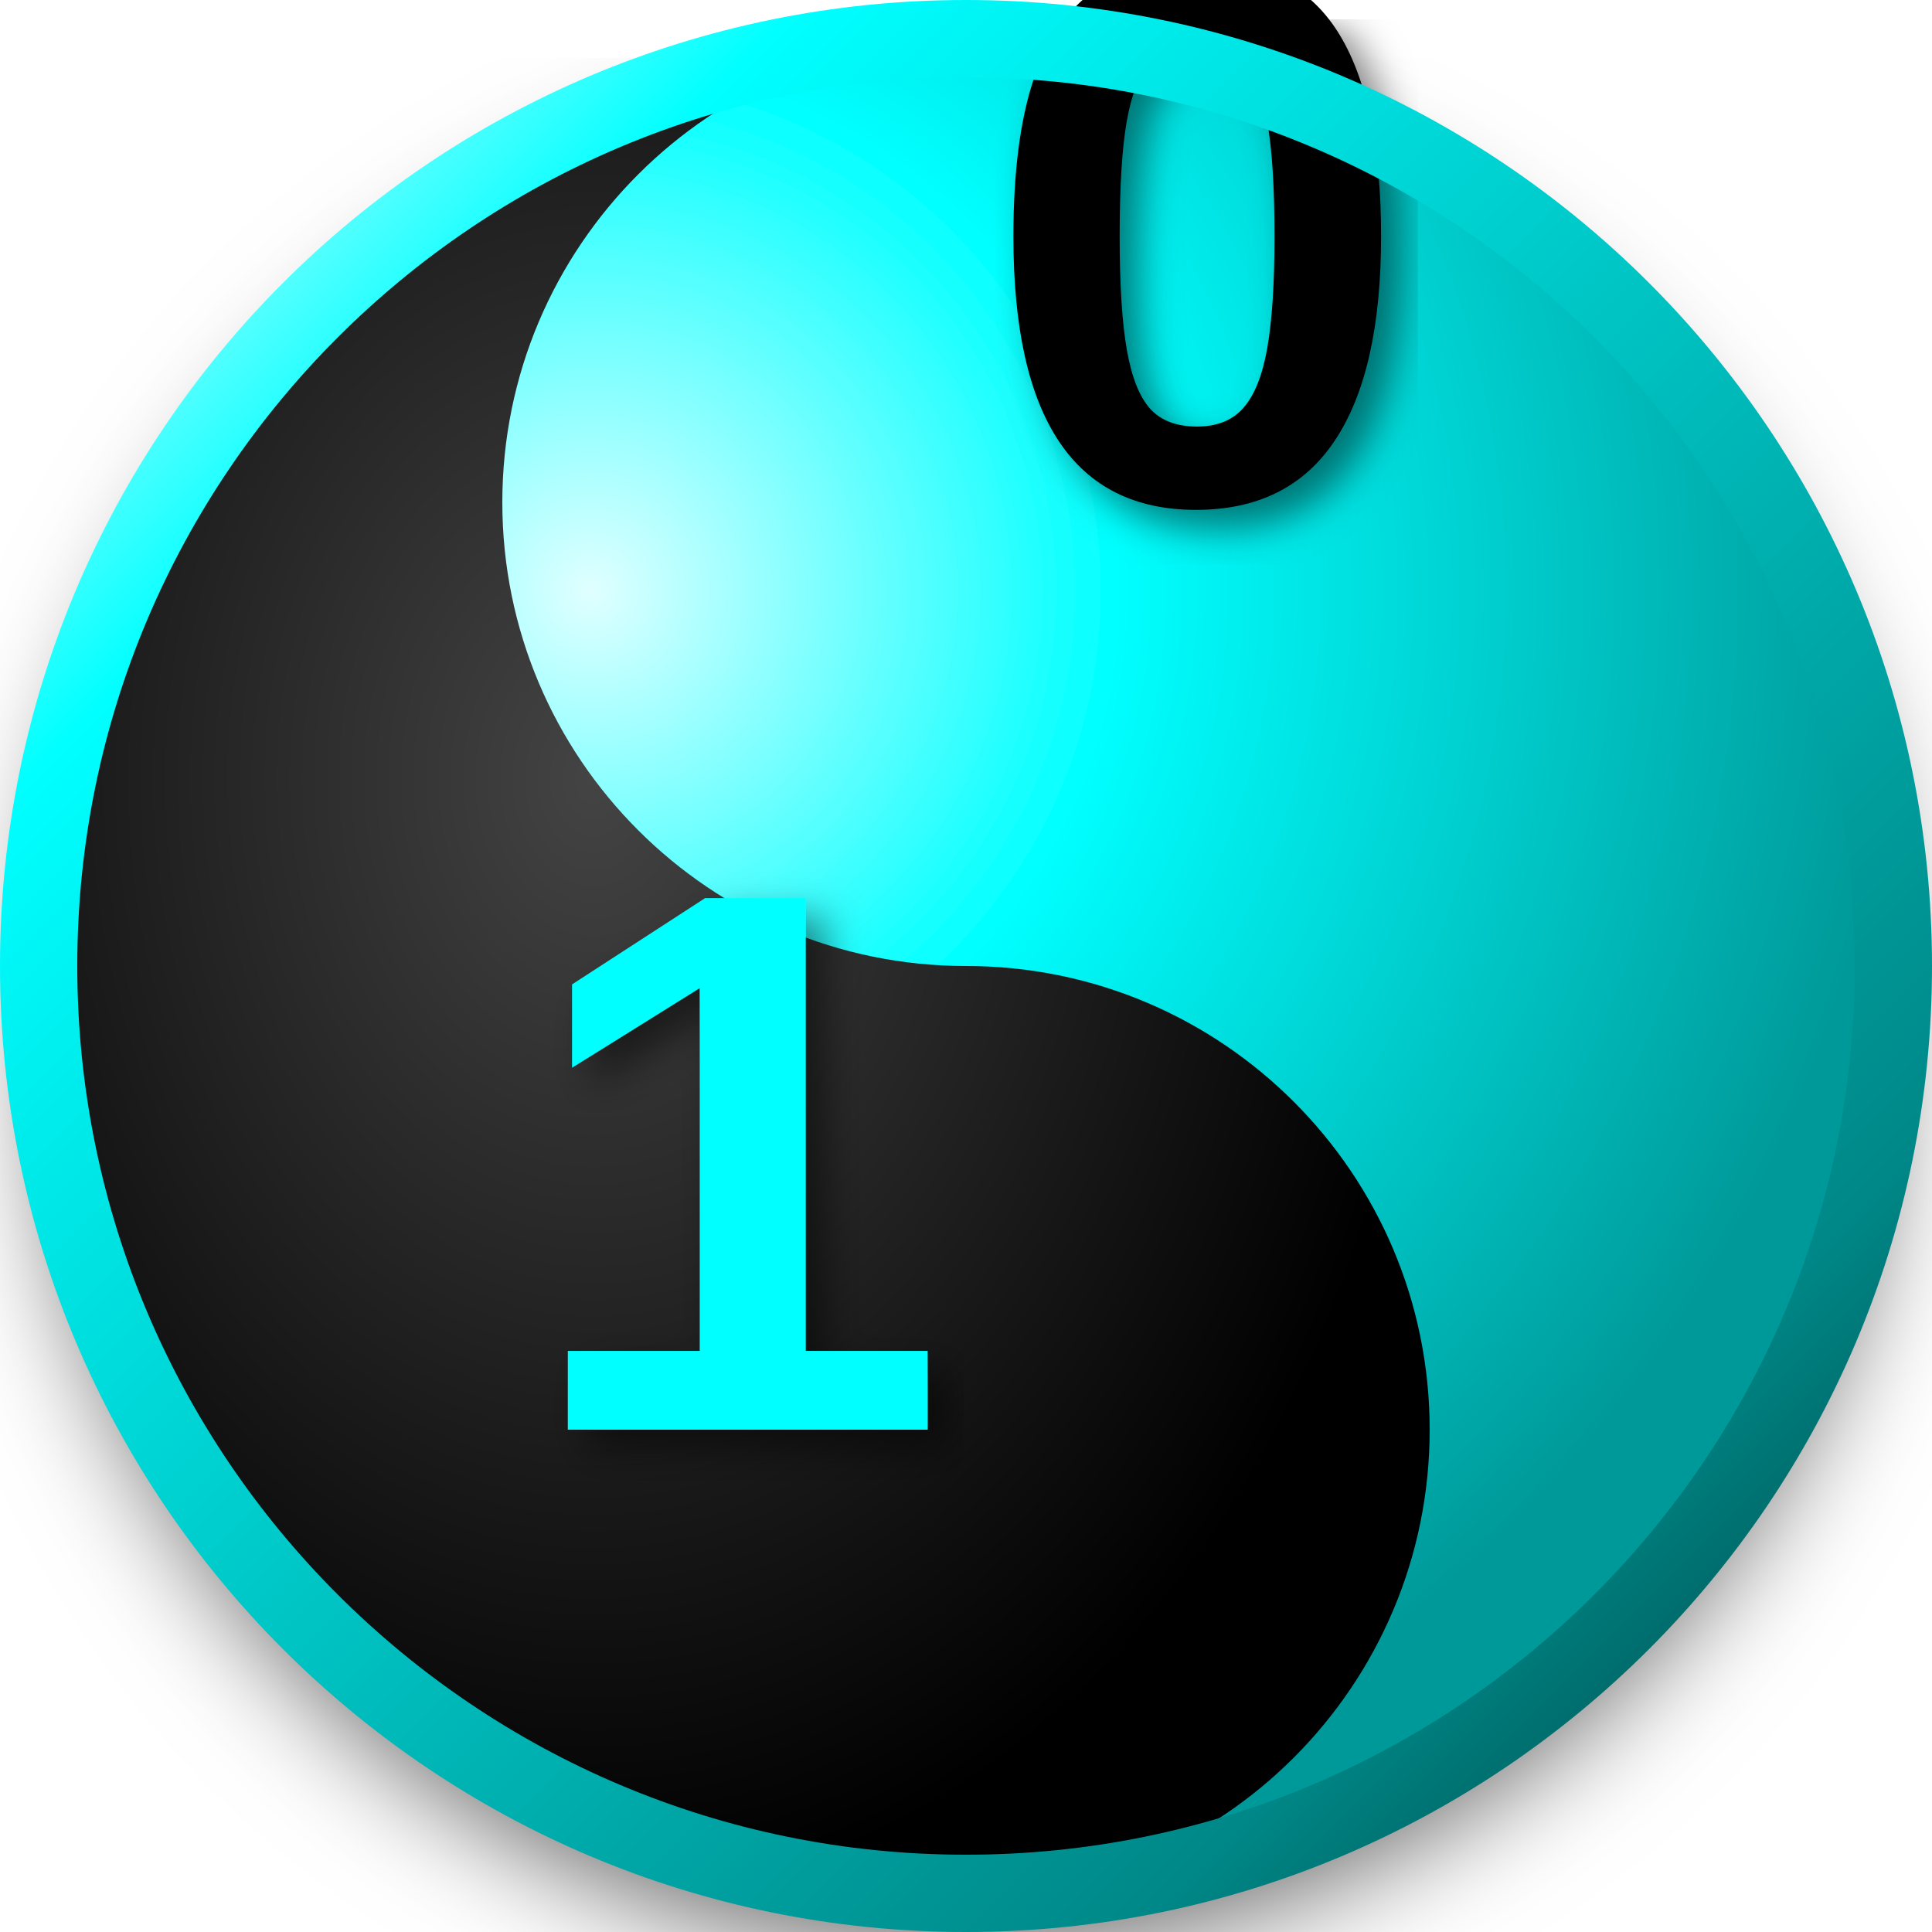
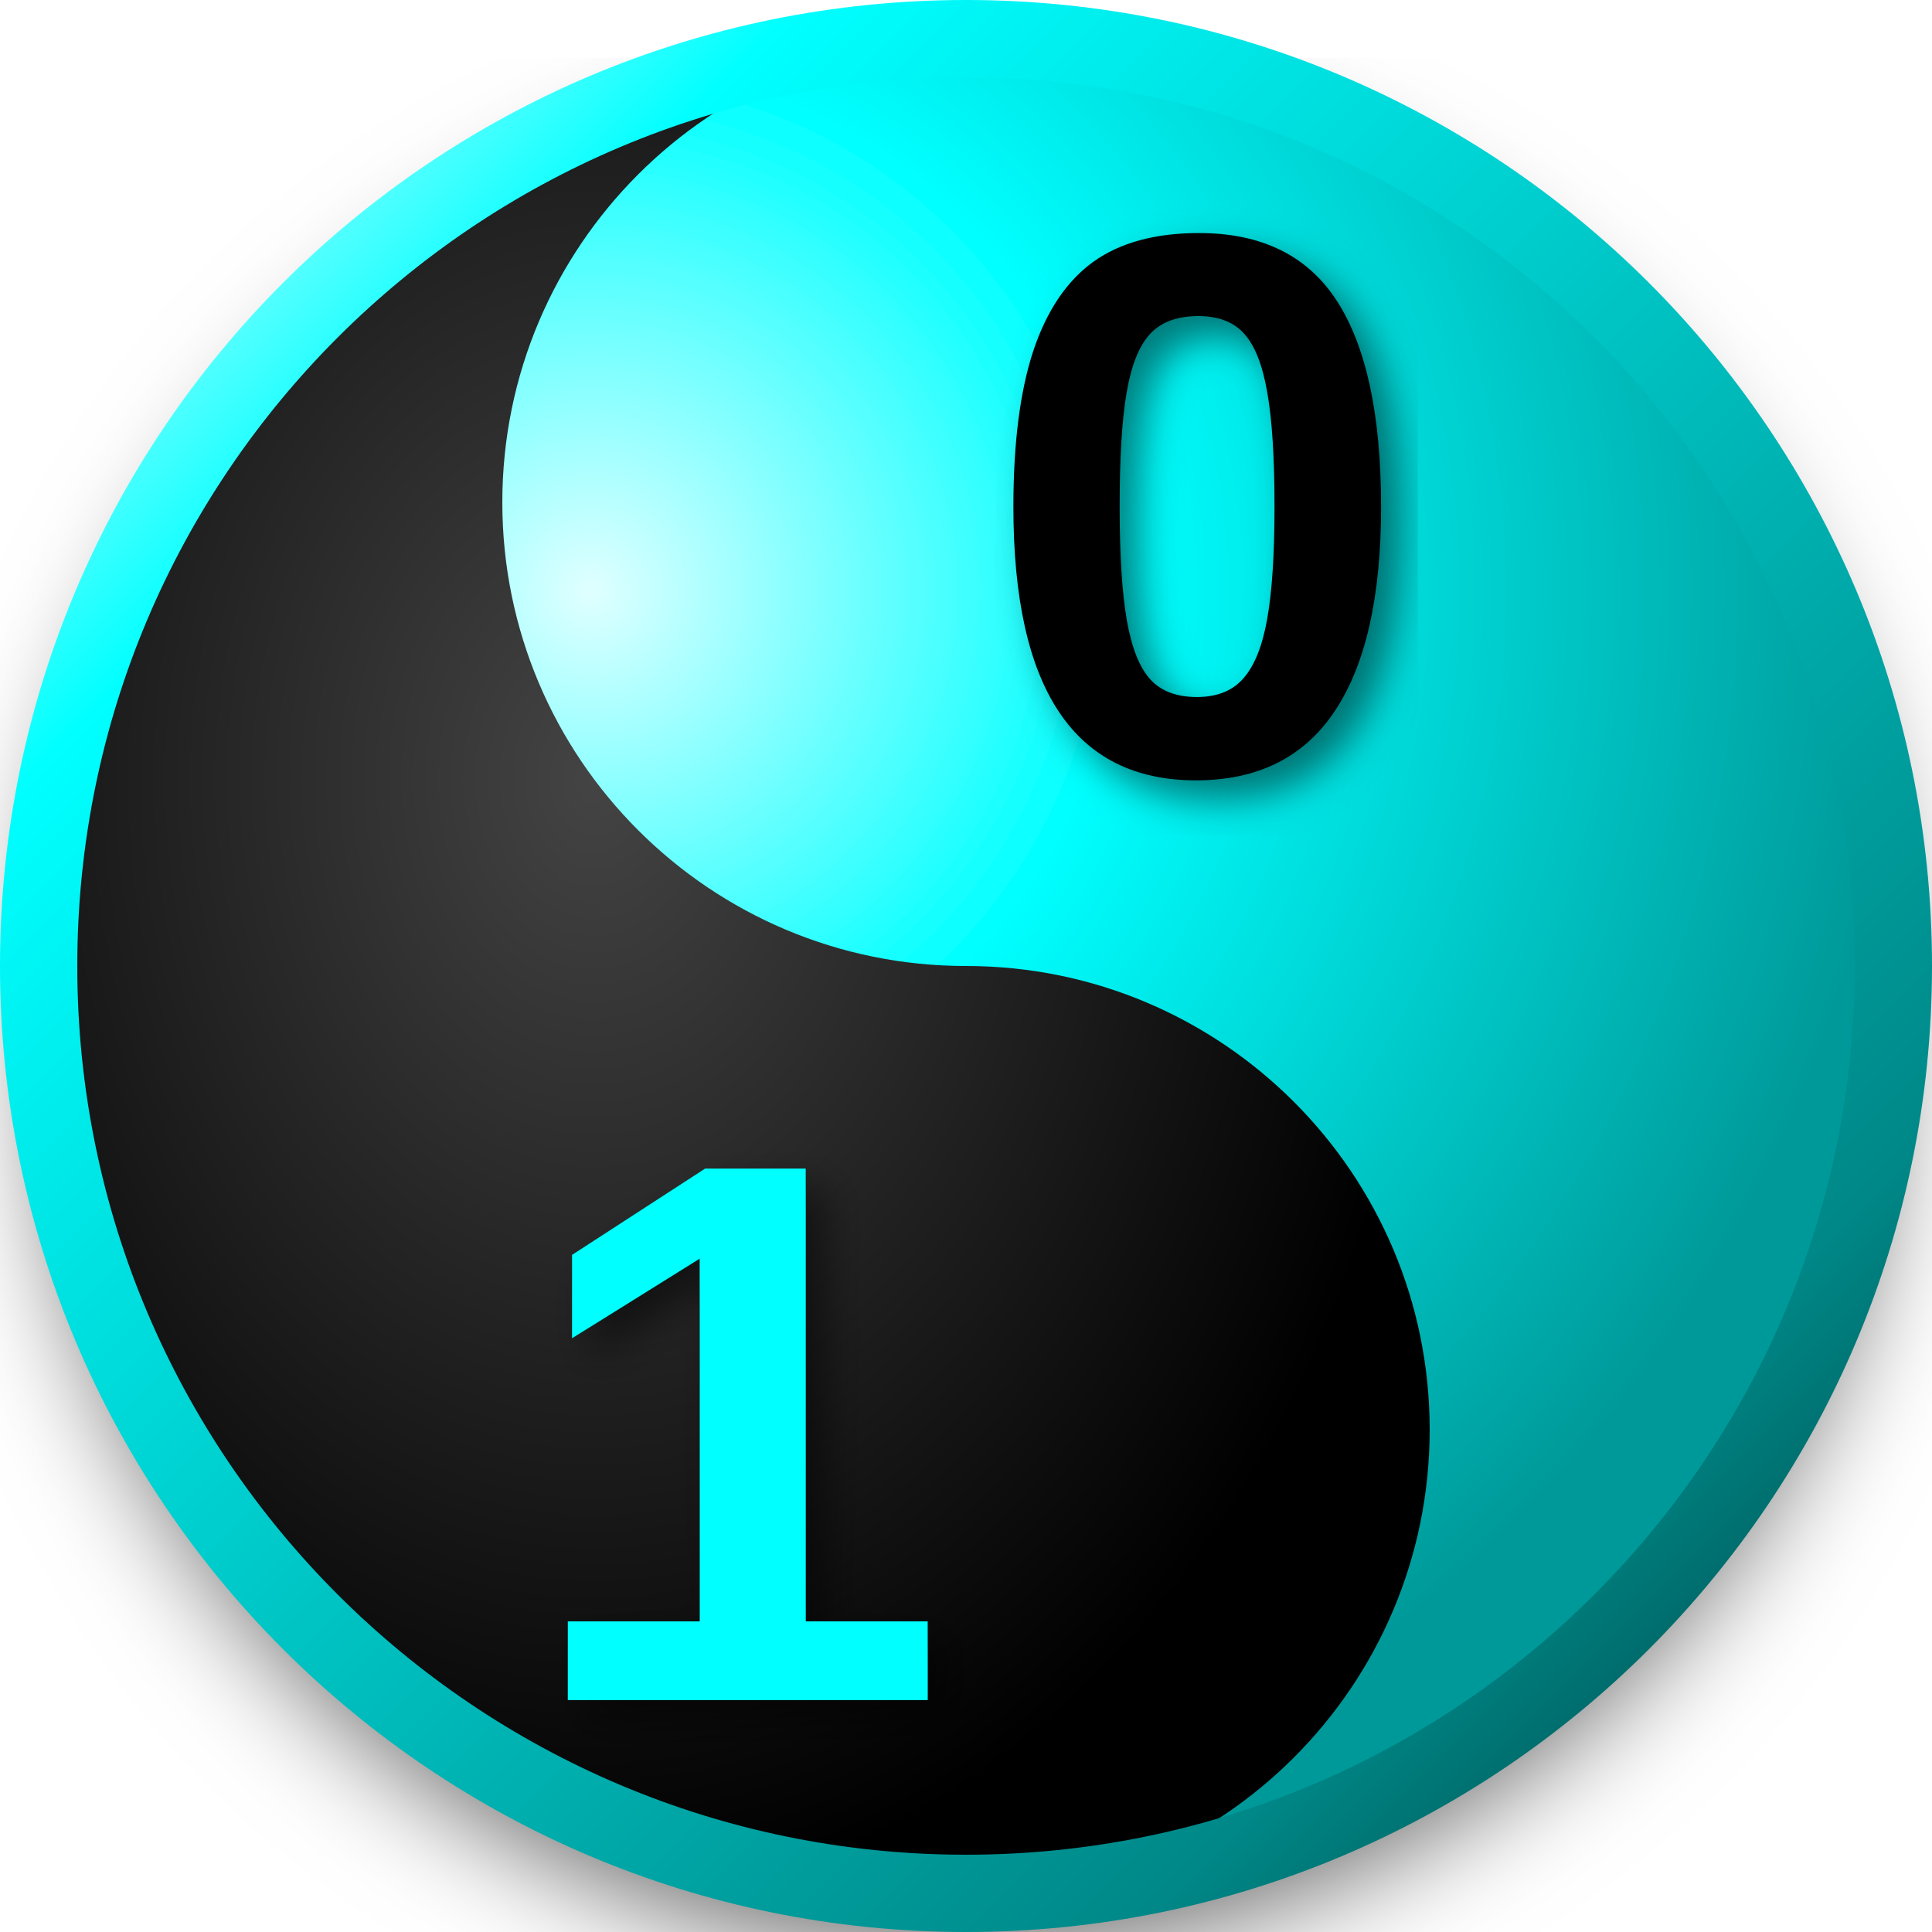
<svg xmlns="http://www.w3.org/2000/svg" viewBox="0 0 100 100">
  <defs>
    <radialGradient id="cyanGrad" cx="30%" cy="30%" r="70%">
      <stop offset="0%" stop-color="#e0ffff" />
      <stop offset="40%" stop-color="#00ffff" />
      <stop offset="100%" stop-color="#009999" />
    </radialGradient>
    <radialGradient id="blackGrad" cx="40%" cy="40%" r="60%">
      <stop offset="0%" stop-color="#444444" />
      <stop offset="100%" stop-color="#000000" />
    </radialGradient>
    <filter id="shadow" x="-20%" y="-20%" width="140%" height="140%">
      <feDropShadow dx="0" dy="3" stdDeviation="3" flood-opacity="0.6" />
    </filter>
    <filter id="text-shadow">
      <feDropShadow dx="1" dy="1" stdDeviation="1" flood-color="#000" flood-opacity="0.5" />
    </filter>
    <linearGradient id="borderBevel" x1="0" y1="0" x2="1" y2="1">
      <stop offset="0%" stop-color="#ffffff" />
      <stop offset="20%" stop-color="#00ffff" />
      <stop offset="80%" stop-color="#008888" />
      <stop offset="100%" stop-color="#003333" />
    </linearGradient>
  </defs>
  <circle cx="50" cy="50" r="48" fill="url(#cyanGrad)" filter="url(#shadow)" />
  <path d="M 50 2             A 48 48 0 0 0 50 98             A 24 24 0 0 0 50 50             A 24 24 0 0 1 50 2 Z" fill="url(#blackGrad)" />
-   <text x="38" y="74" font-family="Arial, sans-serif" font-size="40" font-weight="900" fill="#00ffff" text-anchor="middle" alignment-baseline="central" filter="url(#text-shadow)">1</text>
-   <text x="62" y="26" font-family="Arial, sans-serif" font-size="40" font-weight="900" fill="#000000" text-anchor="middle" alignment-baseline="central" filter="url(#text-shadow)">0</text>
+   <text x="38" y="88" font-family="Arial, sans-serif" font-size="40" font-weight="900" fill="#00ffff" text-anchor="middle" filter="url(#text-shadow)">1</text>
+   <text x="62" y="40" font-family="Arial, sans-serif" font-size="40" font-weight="900" fill="#000000" text-anchor="middle" filter="url(#text-shadow)">0</text>
  <circle cx="50" cy="50" r="48" fill="none" stroke="url(#borderBevel)" stroke-width="4" />
</svg>
